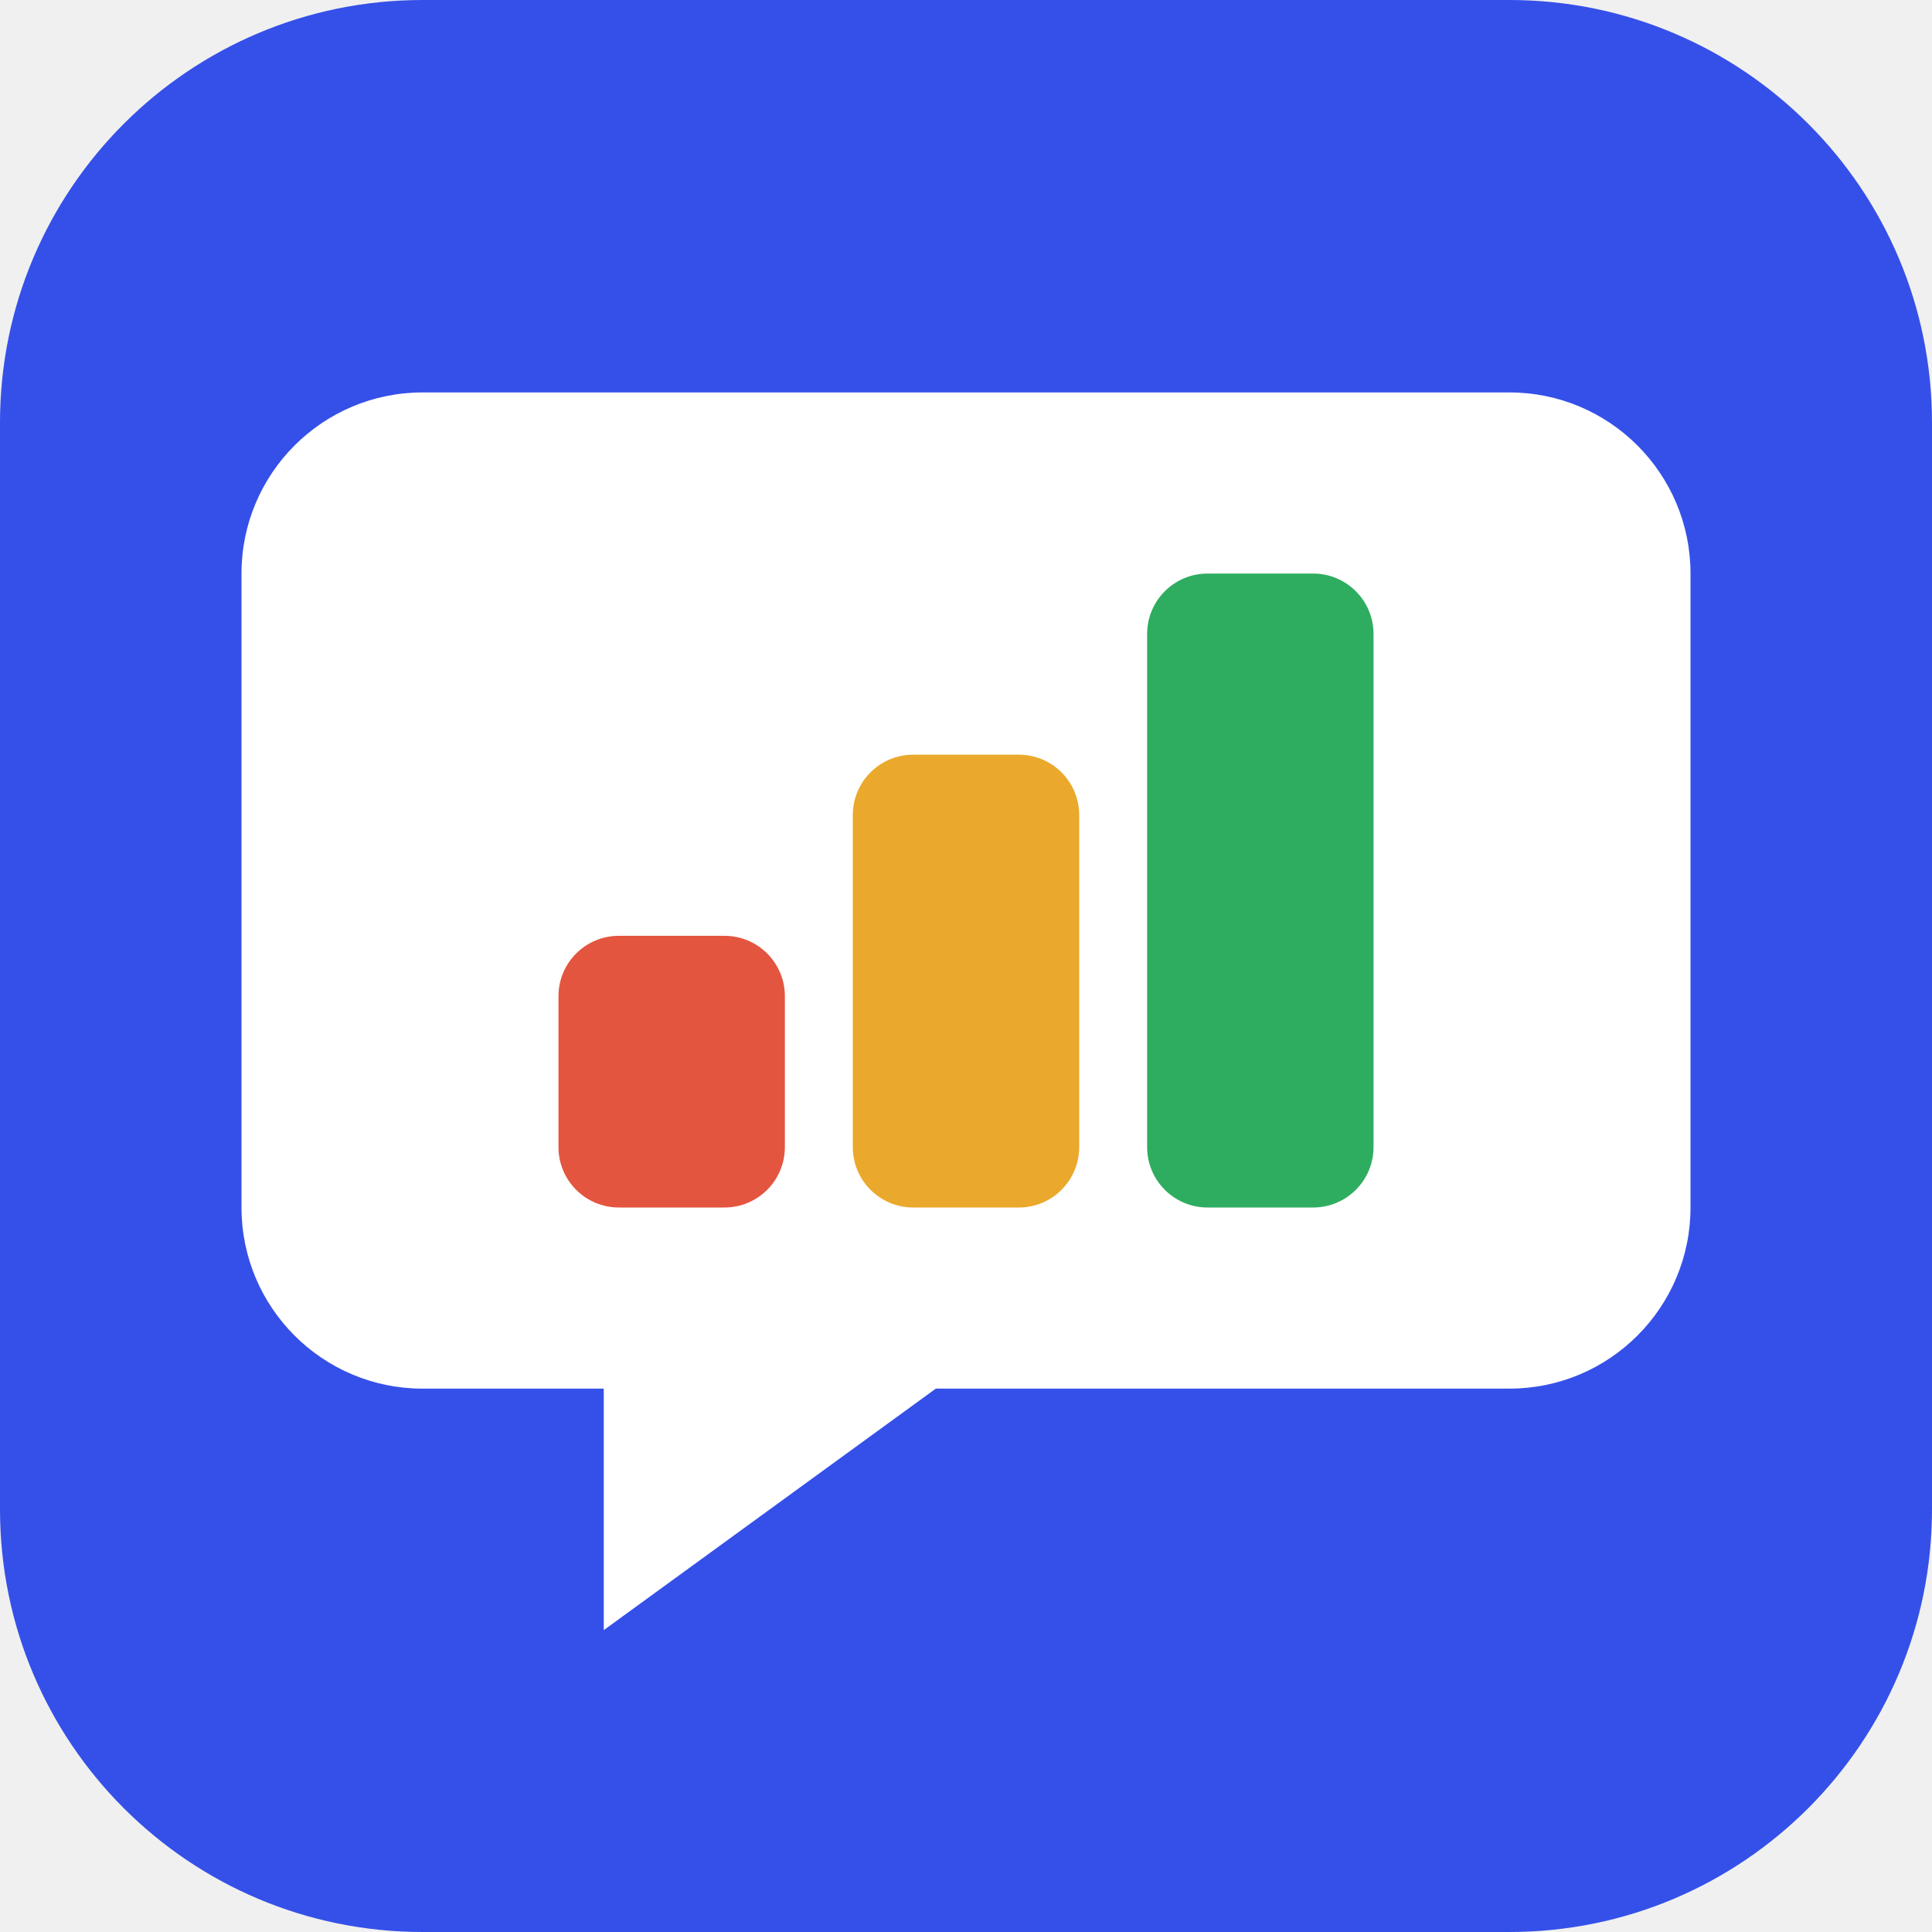
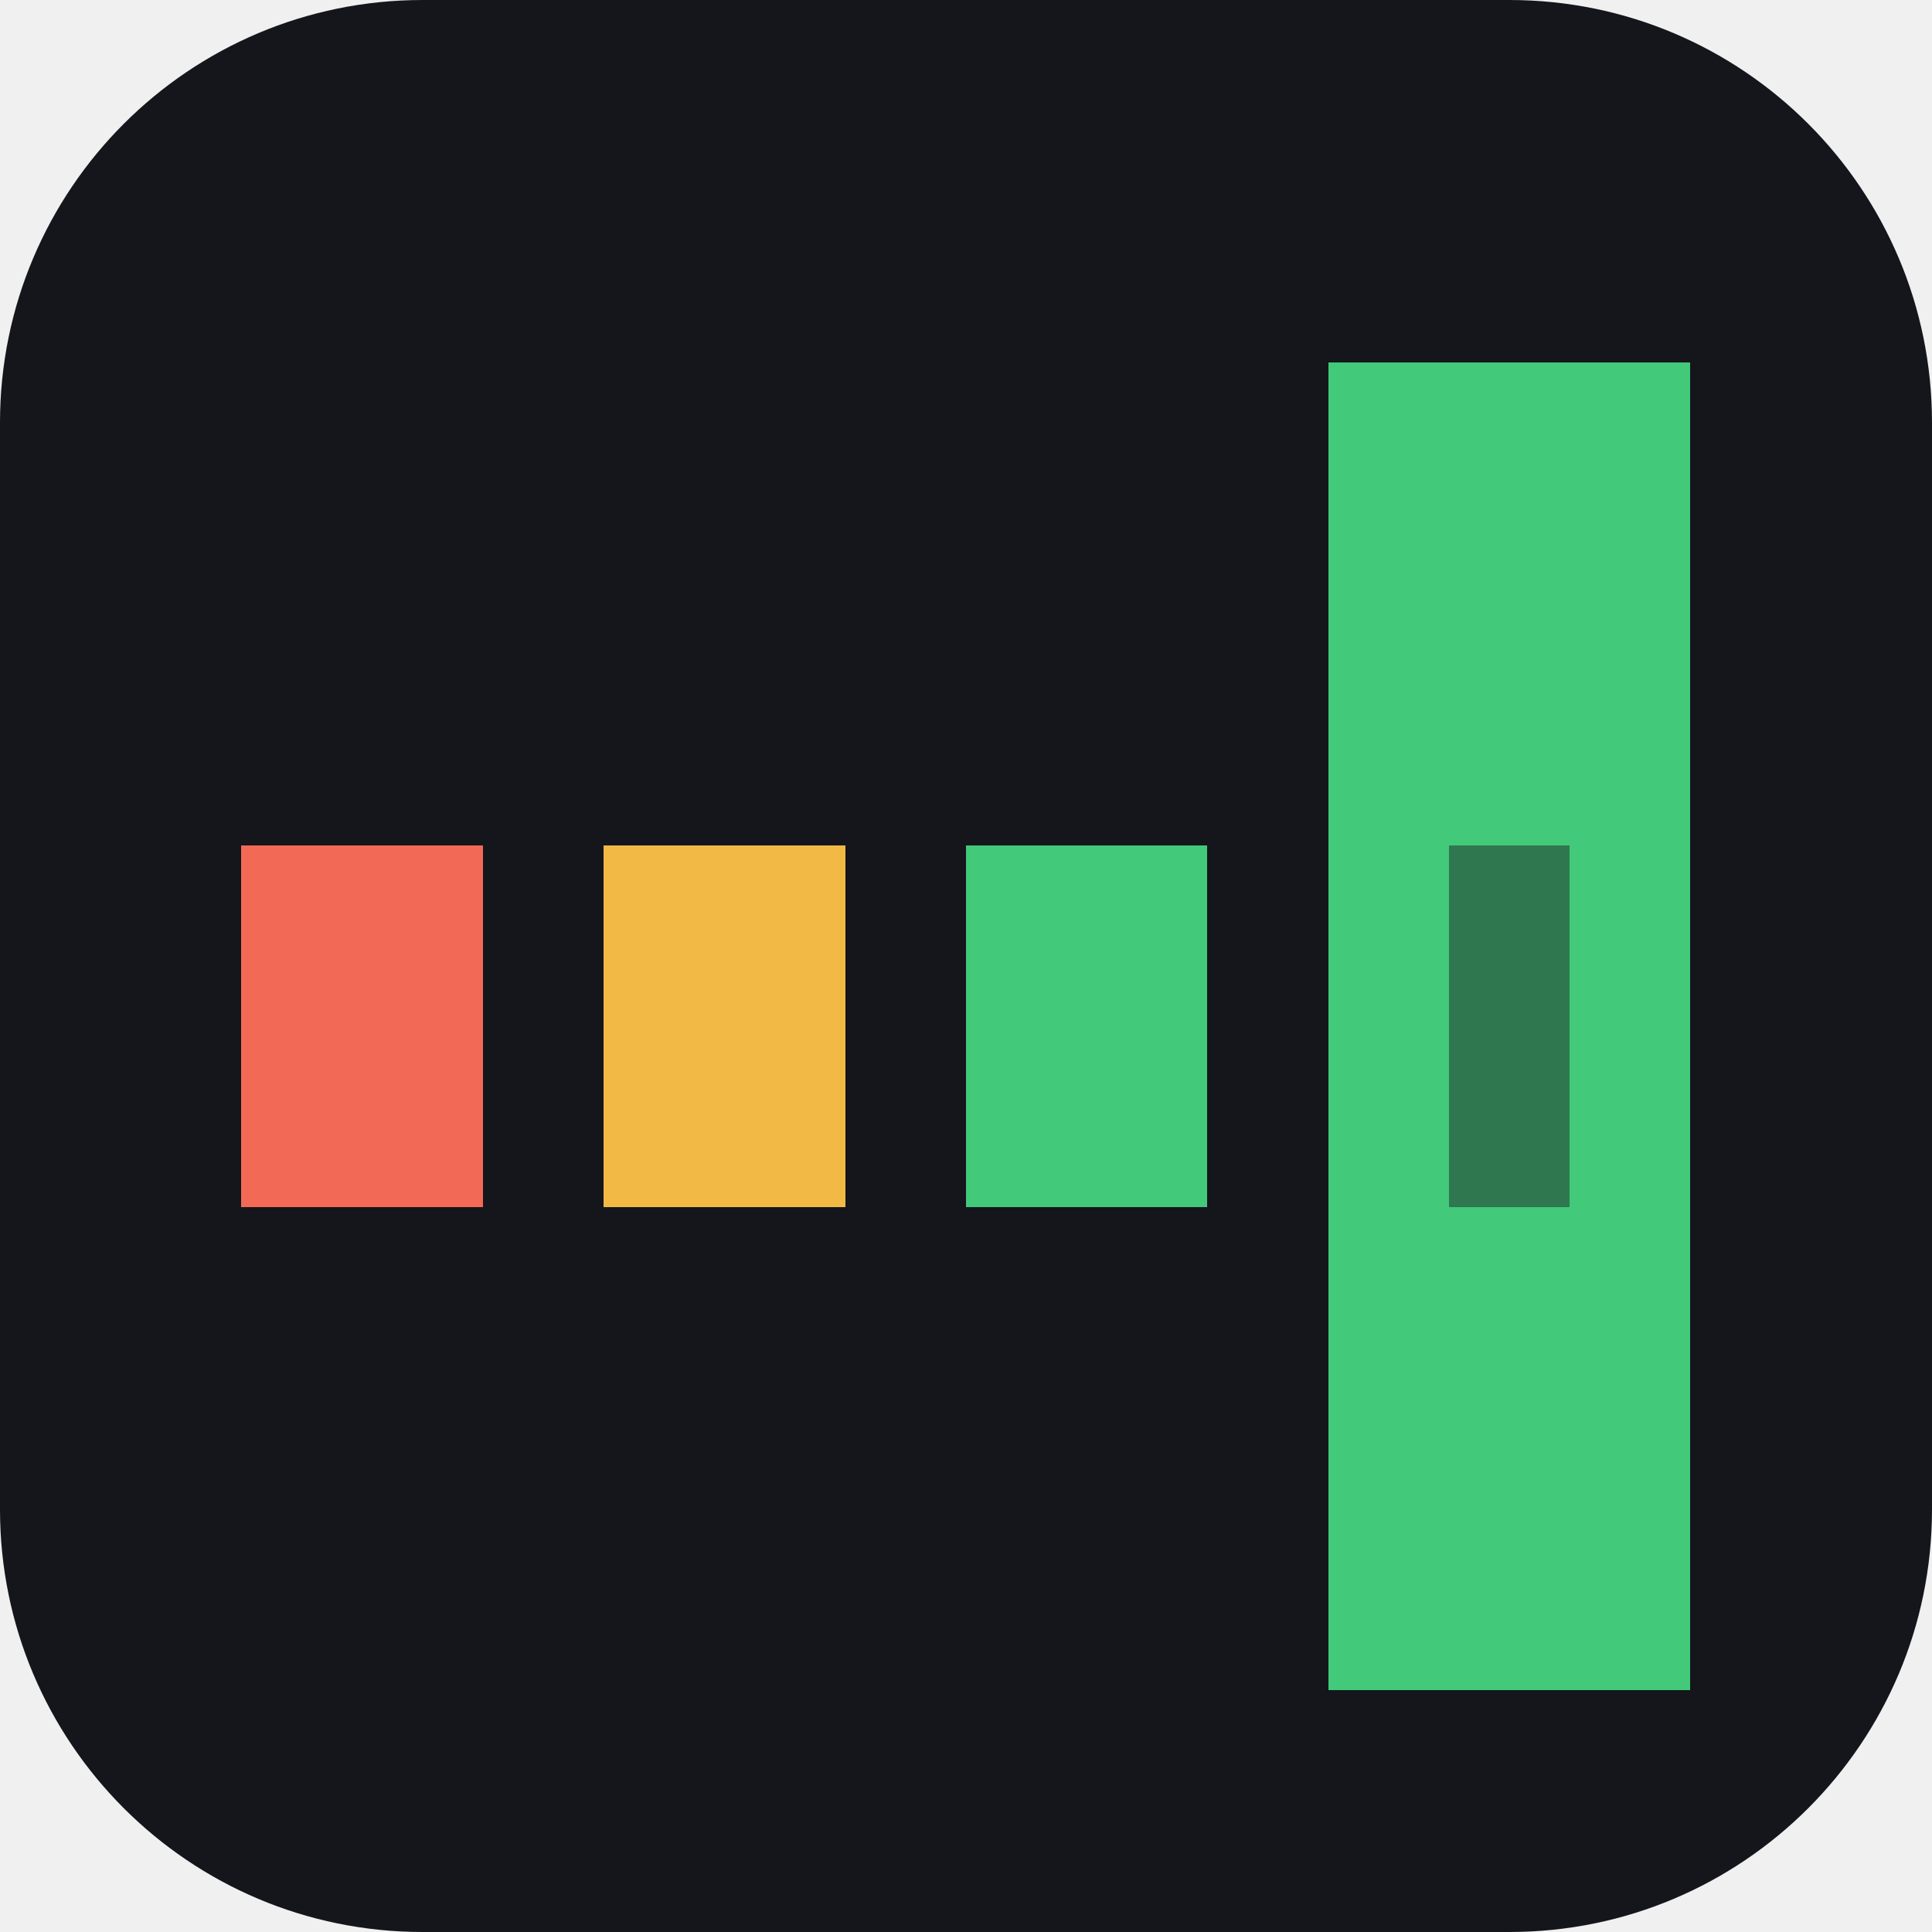
- <svg xmlns="http://www.w3.org/2000/svg" viewBox="0 0 64 64">
-   <rect width="64" height="64" rx="14" fill="#3550E8" />
-   <path d="M14 13h36a6 6 0 0 1 6 6v21a6 6 0 0 1-6 6H31l-11 8v-8h-6a6 6 0 0 1-6-6V19a6 6 0 0 1 6-6z" fill="#FFFFFF" />
-   <rect x="18.5" y="31" width="7.5" height="9" rx="2" fill="#E4553F" />
-   <rect x="28.25" y="25" width="7.5" height="15" rx="2" fill="#EAA92C" />
-   <rect x="38" y="19" width="7.5" height="21" rx="2" fill="#2EAD60" />
+ <svg xmlns="http://www.w3.org/2000/svg" viewBox="0 0 16 16">
+   <rect width="16" height="16" rx="3.5" fill="#14161C" />
+   <g shape-rendering="crispEdges">
+     <rect x="2" y="7" width="2" height="3" fill="#F26A55" />
+     <rect x="5" y="7" width="2" height="3" fill="#F2BA44" />
+     <rect x="8" y="7" width="2" height="3" fill="#43C97A" />
+     <rect x="11" y="3" width="3" height="11" fill="#43C97A" />
+     <rect x="12" y="7" width="1" height="3" fill="#14161C" fill-opacity=".45" />
+   </g>
</svg>
